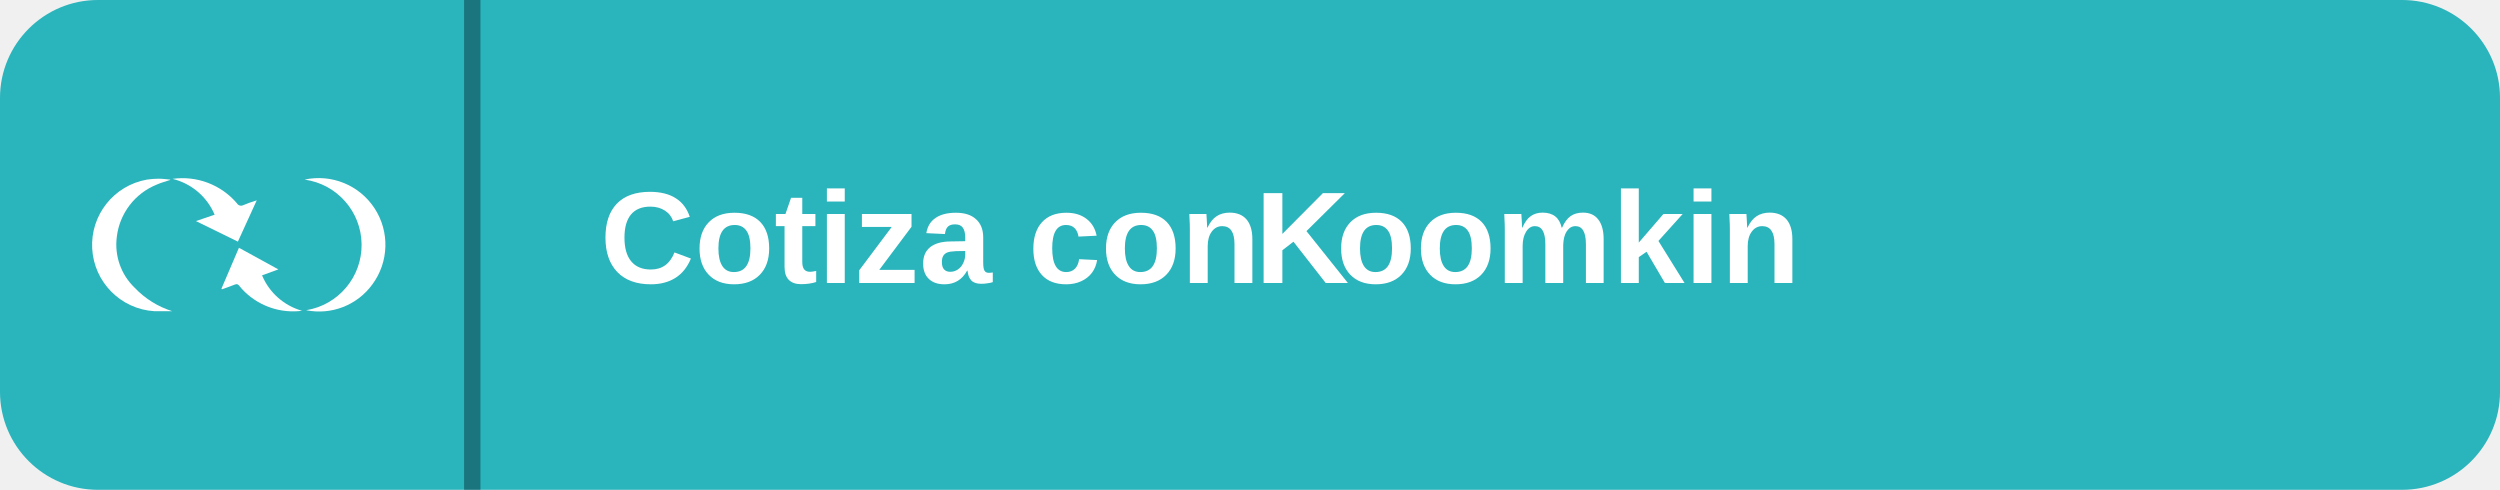
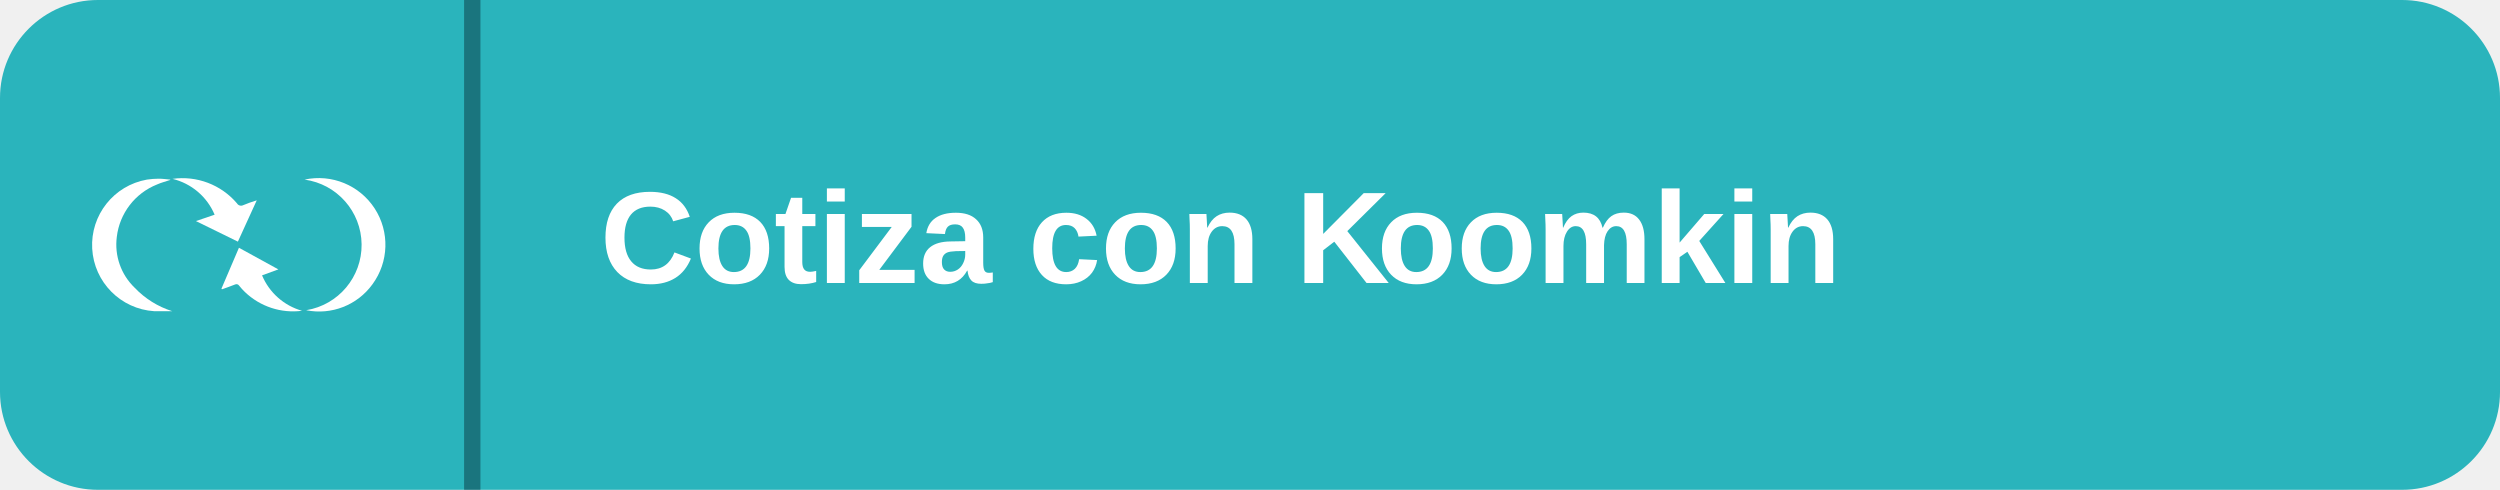
<svg xmlns="http://www.w3.org/2000/svg" viewBox="0 0 306.24 60">
  <defs>
    <style>.cls-1{isolation:isolate;}.cls-2{fill:#2ab4bc;}.cls-3{font-size:16px;font-family:Arial, Helvetica, sans-serif, Roboto;font-weight:700;}.cls-3,.cls-5,.cls-6{fill:#fff;}.cls-4{letter-spacing:-0.01em;}.cls-5{fill-rule:evenodd;}.cls-7{fill:none;stroke:#3a4c56;stroke-miterlimit:10;stroke-width:2px;opacity:0.5;mix-blend-mode:multiply;}</style>
  </defs>
  <g class="cls-1">
    <g id="Capa_2" data-name="Capa 2">
      <g id="Capa_1-2" data-name="Capa 1">
        <rect class="cls-2" width="306.24" height="60" rx="12" ry="12" />
-         <text class="cls-3" transform="translate(73.51 34.67)">Cotiza con <tspan class="cls-4" x="80.2" y="0">K</tspan>
-           <tspan x="90.15" y="0">oomkin</tspan>
+         <text class="cls-3" transform="translate(73.51 34.67)">Cotiza con <tspan class="cls-4" x="85.2" y="0">K</tspan>
+           <tspan x="95.15" y="0">oomkin</tspan>
        </text>
        <path class="cls-5" d="M24,27.08l2.29-.78a7.52,7.52,0,0,0-5.16-4.39,8.76,8.76,0,0,1,7.9,3,.58.58,0,0,0,.77.22c.5-.22,1-.38,1.65-.59-.79,1.73-1.55,3.37-2.31,5.06L24,27.08" />
        <path class="cls-5" d="M27.13,35.35l2.14-5L34.1,33l-2,.73A7.53,7.53,0,0,0,37,38.07a8.52,8.52,0,0,1-7-2.3A7.66,7.66,0,0,1,29.3,35a.39.39,0,0,0-.51-.15c-.53.21-1.07.4-1.6.59l-.06-.08" />
        <path class="cls-6" d="M20.83,22.05c-.53.18-1.09.32-1.6.55A7.9,7.9,0,0,0,14.31,29a7.33,7.33,0,0,0,2.19,6.25,10.85,10.85,0,0,0,4.6,2.87H20c-.37,0-.74,0-1.11,0A8.13,8.13,0,0,1,18,22a10,10,0,0,1,1.44-.11c.47,0,.94.07,1.41.11v.06" />
        <path class="cls-6" d="M37.5,38A8.09,8.09,0,0,0,37.31,22a8.17,8.17,0,0,1,8.31,12.83A8.06,8.06,0,0,1,37.5,38" />
        <line class="cls-7" x1="57.85" x2="57.85" y2="60" />
      </g>
    </g>
  </g>
</svg>
